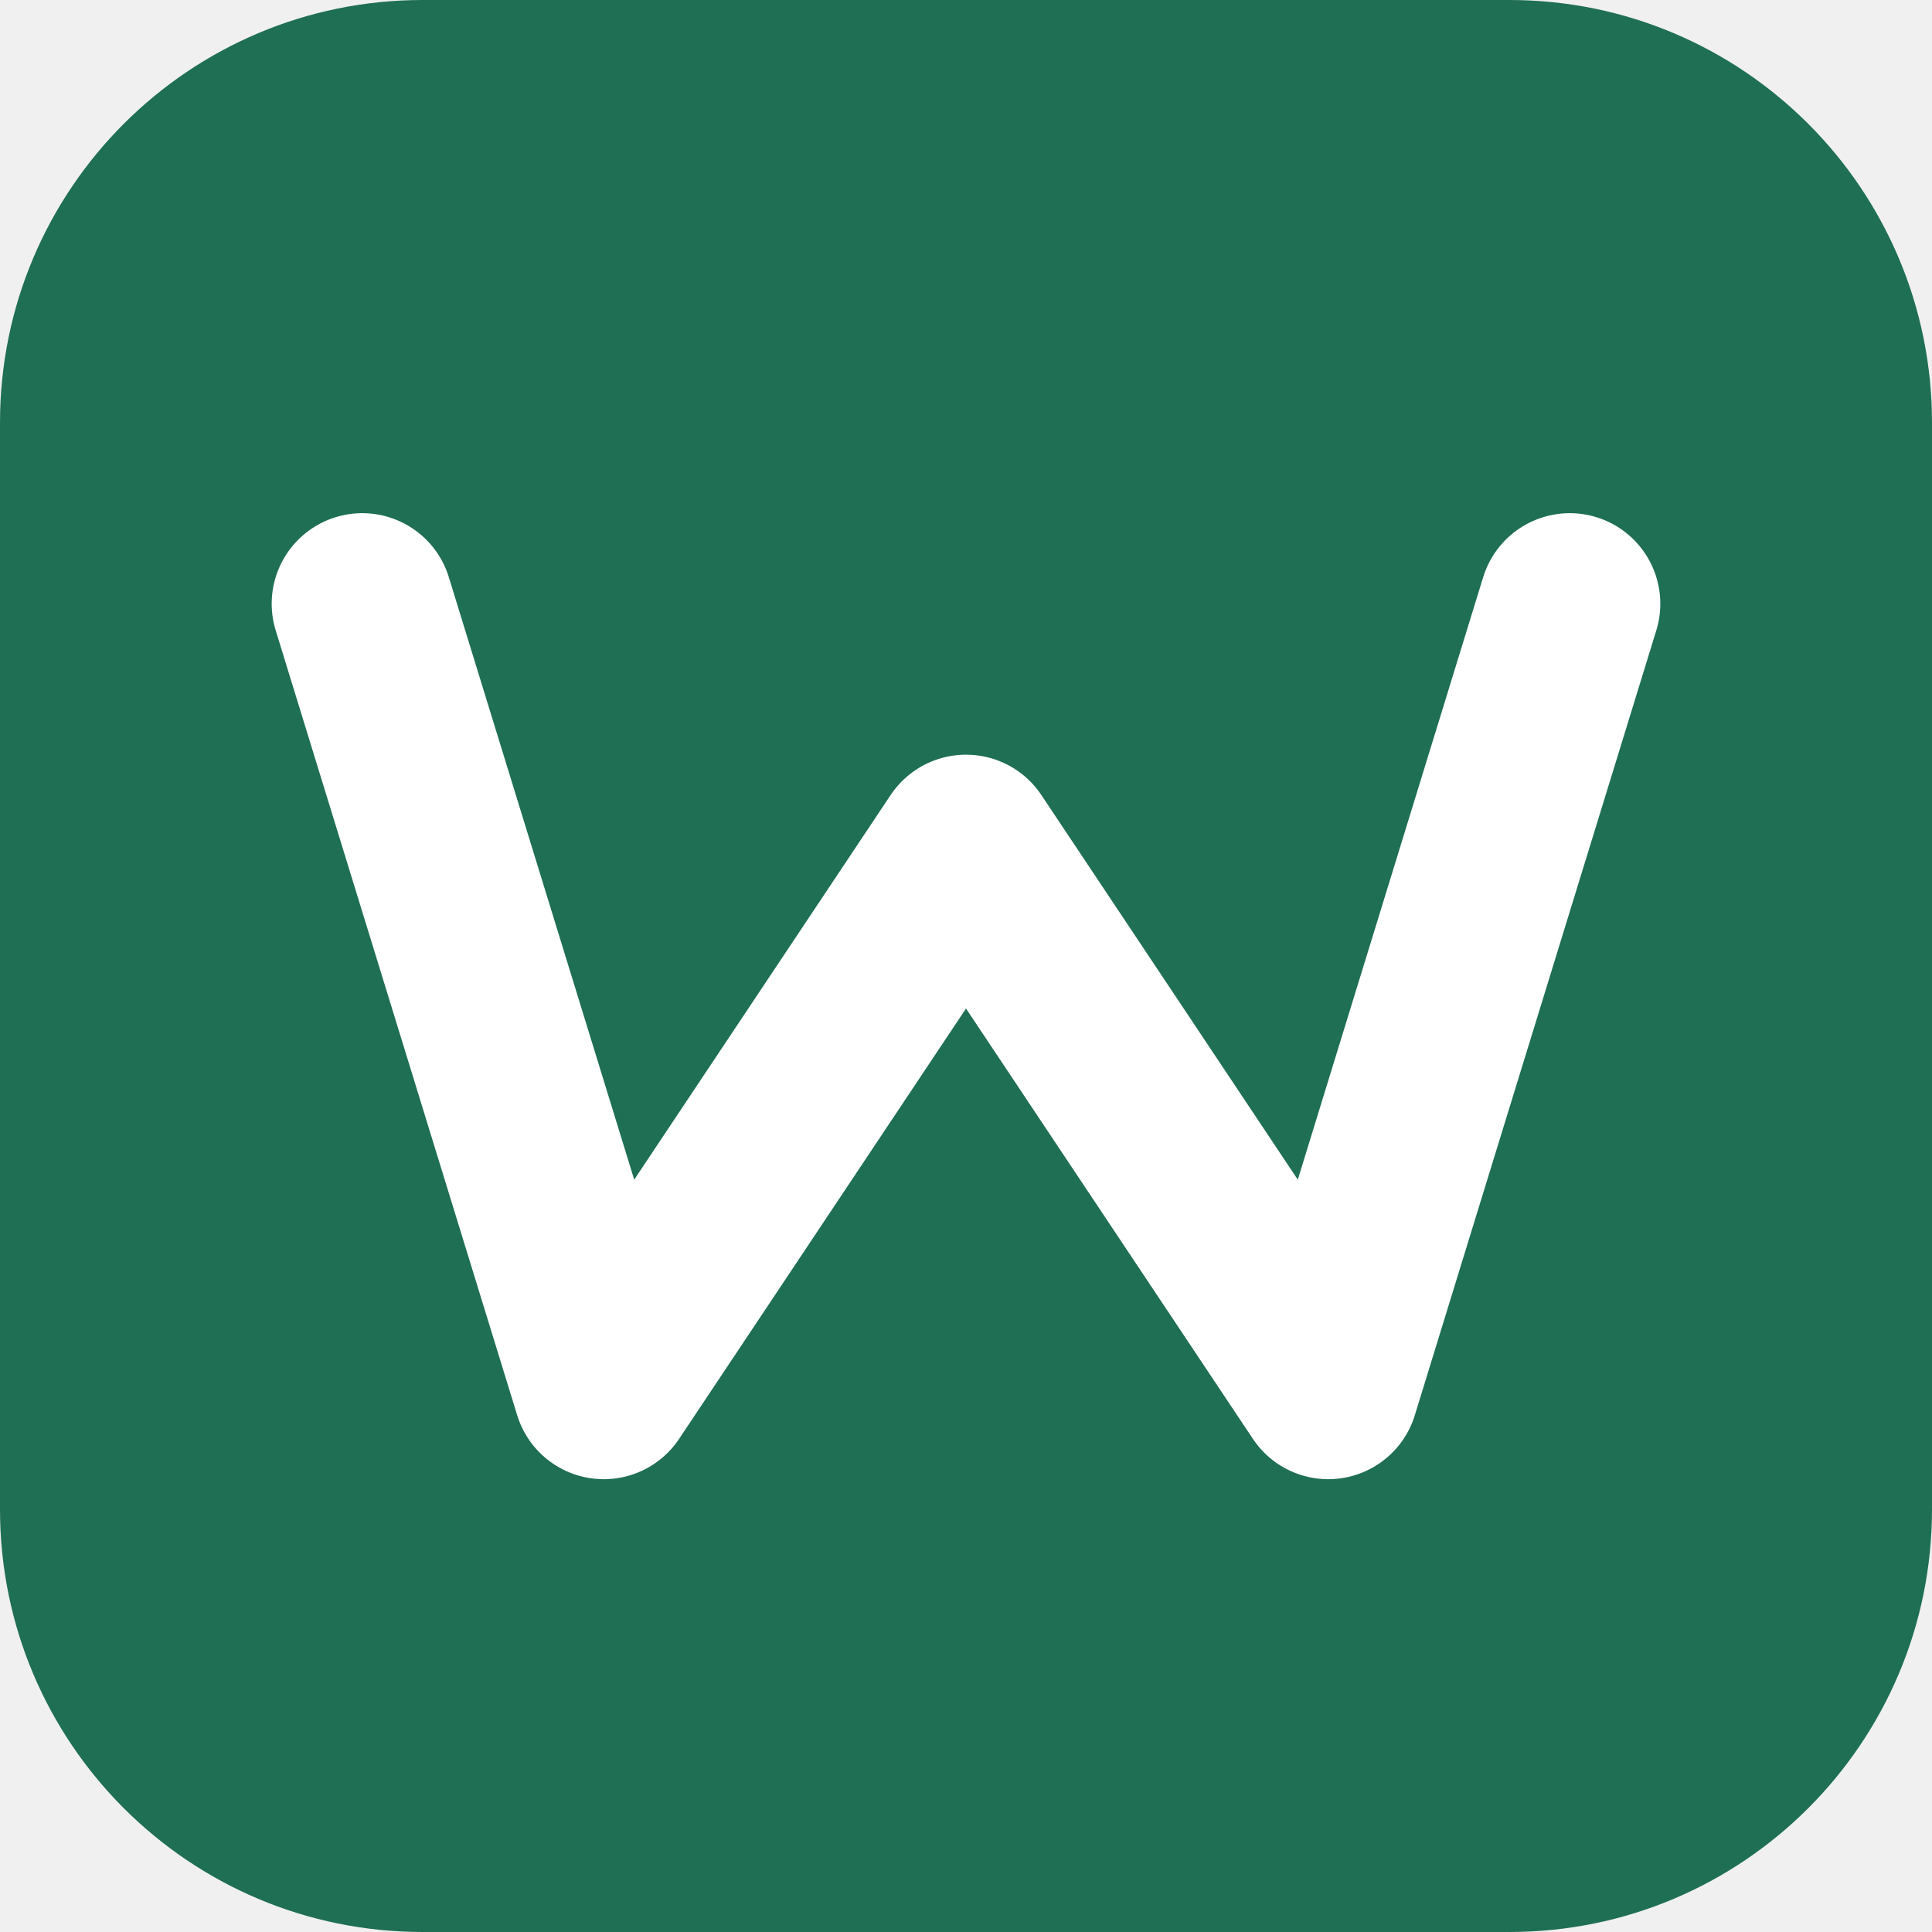
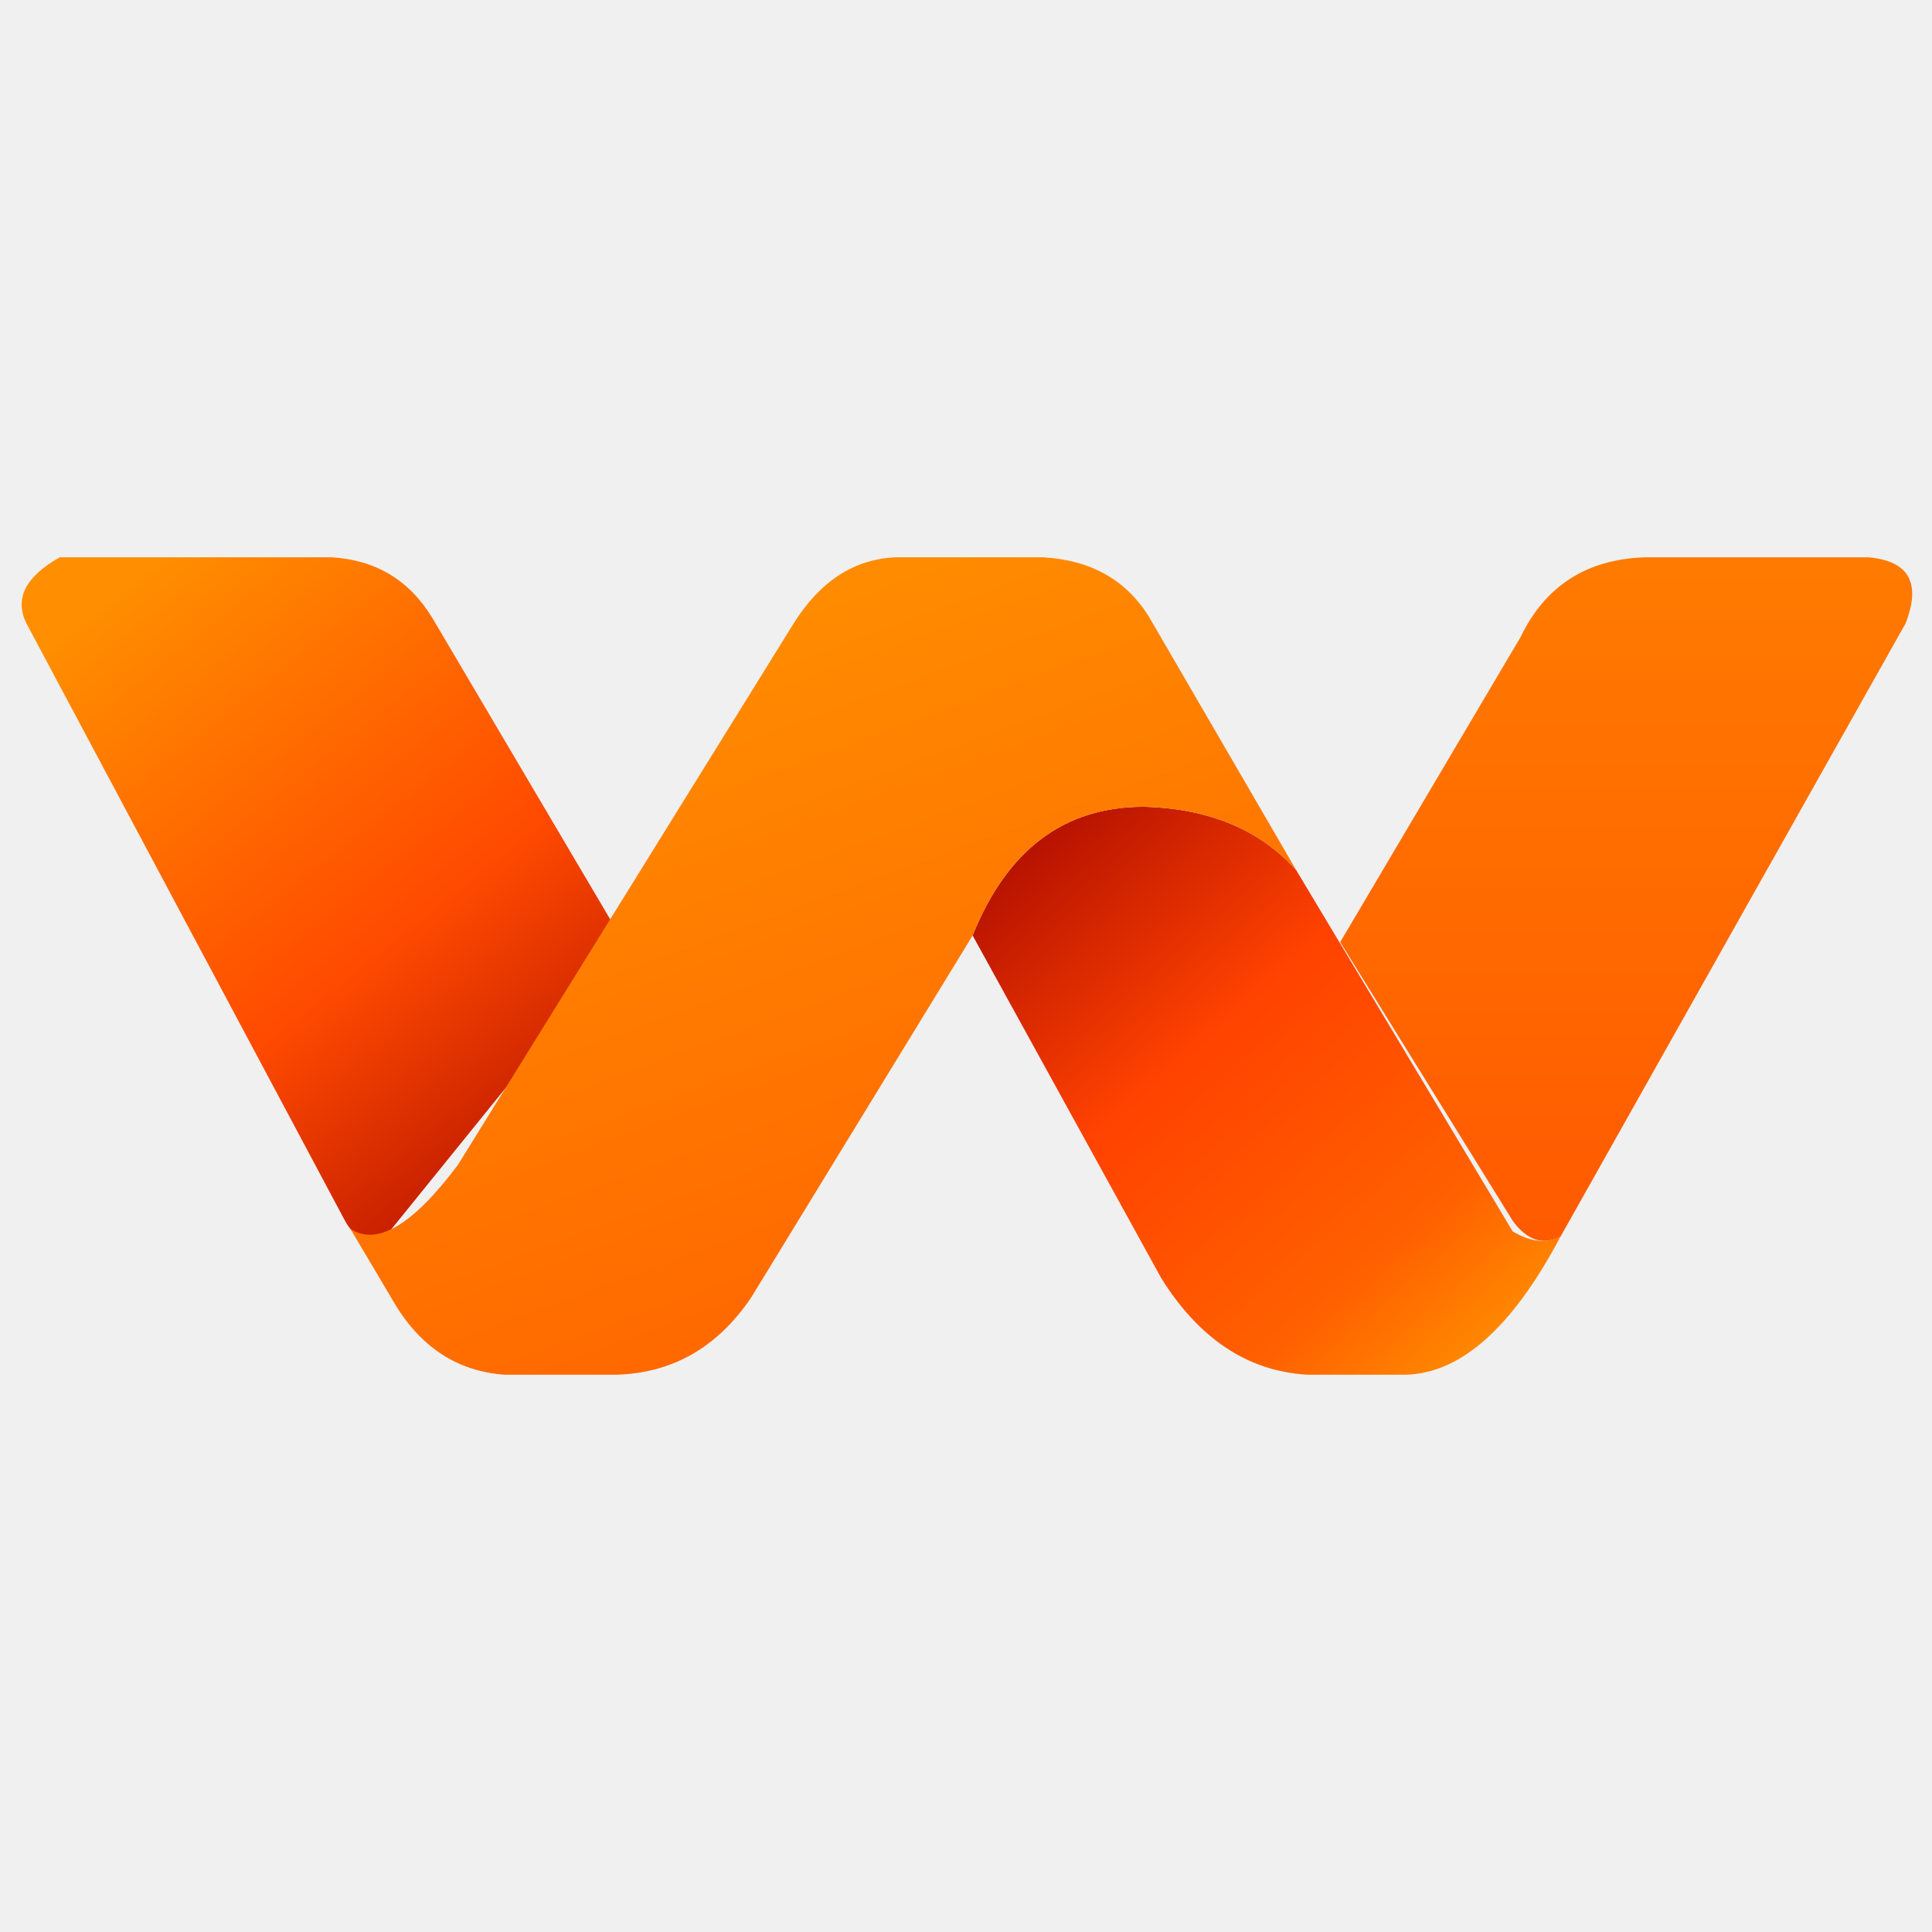
- <svg xmlns="http://www.w3.org/2000/svg" viewBox="0 0 64 64" role="img" aria-label="Workbench">
-   <rect width="64" height="64" rx="14" fill="#1f6f54" />
-   <path d="M12 20l8 26 12-18 12 18 8-26" fill="none" stroke="#fff" stroke-width="6" stroke-linecap="round" stroke-linejoin="round" />
+ <svg xmlns="http://www.w3.org/2000/svg" viewBox="40 -228 1456 1456" role="img" aria-label="Workbench">
+   <defs>
+     <linearGradient id="fav-left" gradientUnits="userSpaceOnUse" x1="120" y1="220" x2="470" y2="660">
+       <stop offset="0" stop-color="#FF8F00" />
+       <stop offset="0.6" stop-color="#FF4A00" />
+       <stop offset="1" stop-color="#B81400" />
+     </linearGradient>
+     <linearGradient id="fav-right" gradientUnits="userSpaceOnUse" x1="1250" y1="200" x2="1250" y2="700">
+       <stop offset="0" stop-color="#FF7A00" />
+       <stop offset="1" stop-color="#FF5A00" />
+     </linearGradient>
+     <linearGradient id="fav-fold" gradientUnits="userSpaceOnUse" x1="800" y1="400" x2="1150" y2="800">
+       <stop offset="0" stop-color="#B00E00" />
+       <stop offset="0.4" stop-color="#FF4200" />
+       <stop offset="0.8" stop-color="#FF6000" />
+       <stop offset="1" stop-color="#FF8A00" />
+     </linearGradient>
+     <linearGradient id="fav-front" gradientUnits="userSpaceOnUse" x1="600" y1="200" x2="820" y2="800">
+       <stop offset="0" stop-color="#FF8E00" />
+       <stop offset="1" stop-color="#FF6200" />
+     </linearGradient>
+   </defs>
+   <path fill="url(#fav-left)" d="M85,192 L290,192 Q340,195 366,238 L510,482 L332,702 Q312,714 300,692 L60,242 Q46,214 85,192 Z" />
+   <path fill="url(#fav-right)" d="M1280,192 L1448,192 Q1494,196 1476,242 L1216,704 Q1196,714 1180,692 L1050,482 L1186,252 Q1214,194 1280,192 Z" />
+   <path fill="url(#fav-fold)" d="M773,477 Q812,380 902,380 Q976,382 1017,428 L1180,700 Q1200,712 1216,704 Q1162,806 1100,808 L1025,808 Q958,804 915,735 Z" />
+   <path fill="url(#fav-front)" d="M304,698 Q334,718 385,650 L638,242 Q668,194 715,192 L826,192 Q880,195 906,237 L1017,428 Q976,382 902,380 Q812,380 773,477 L606,750 Q568,806 505,808 L420,808 Q366,804 336,752 Z" />
</svg>
